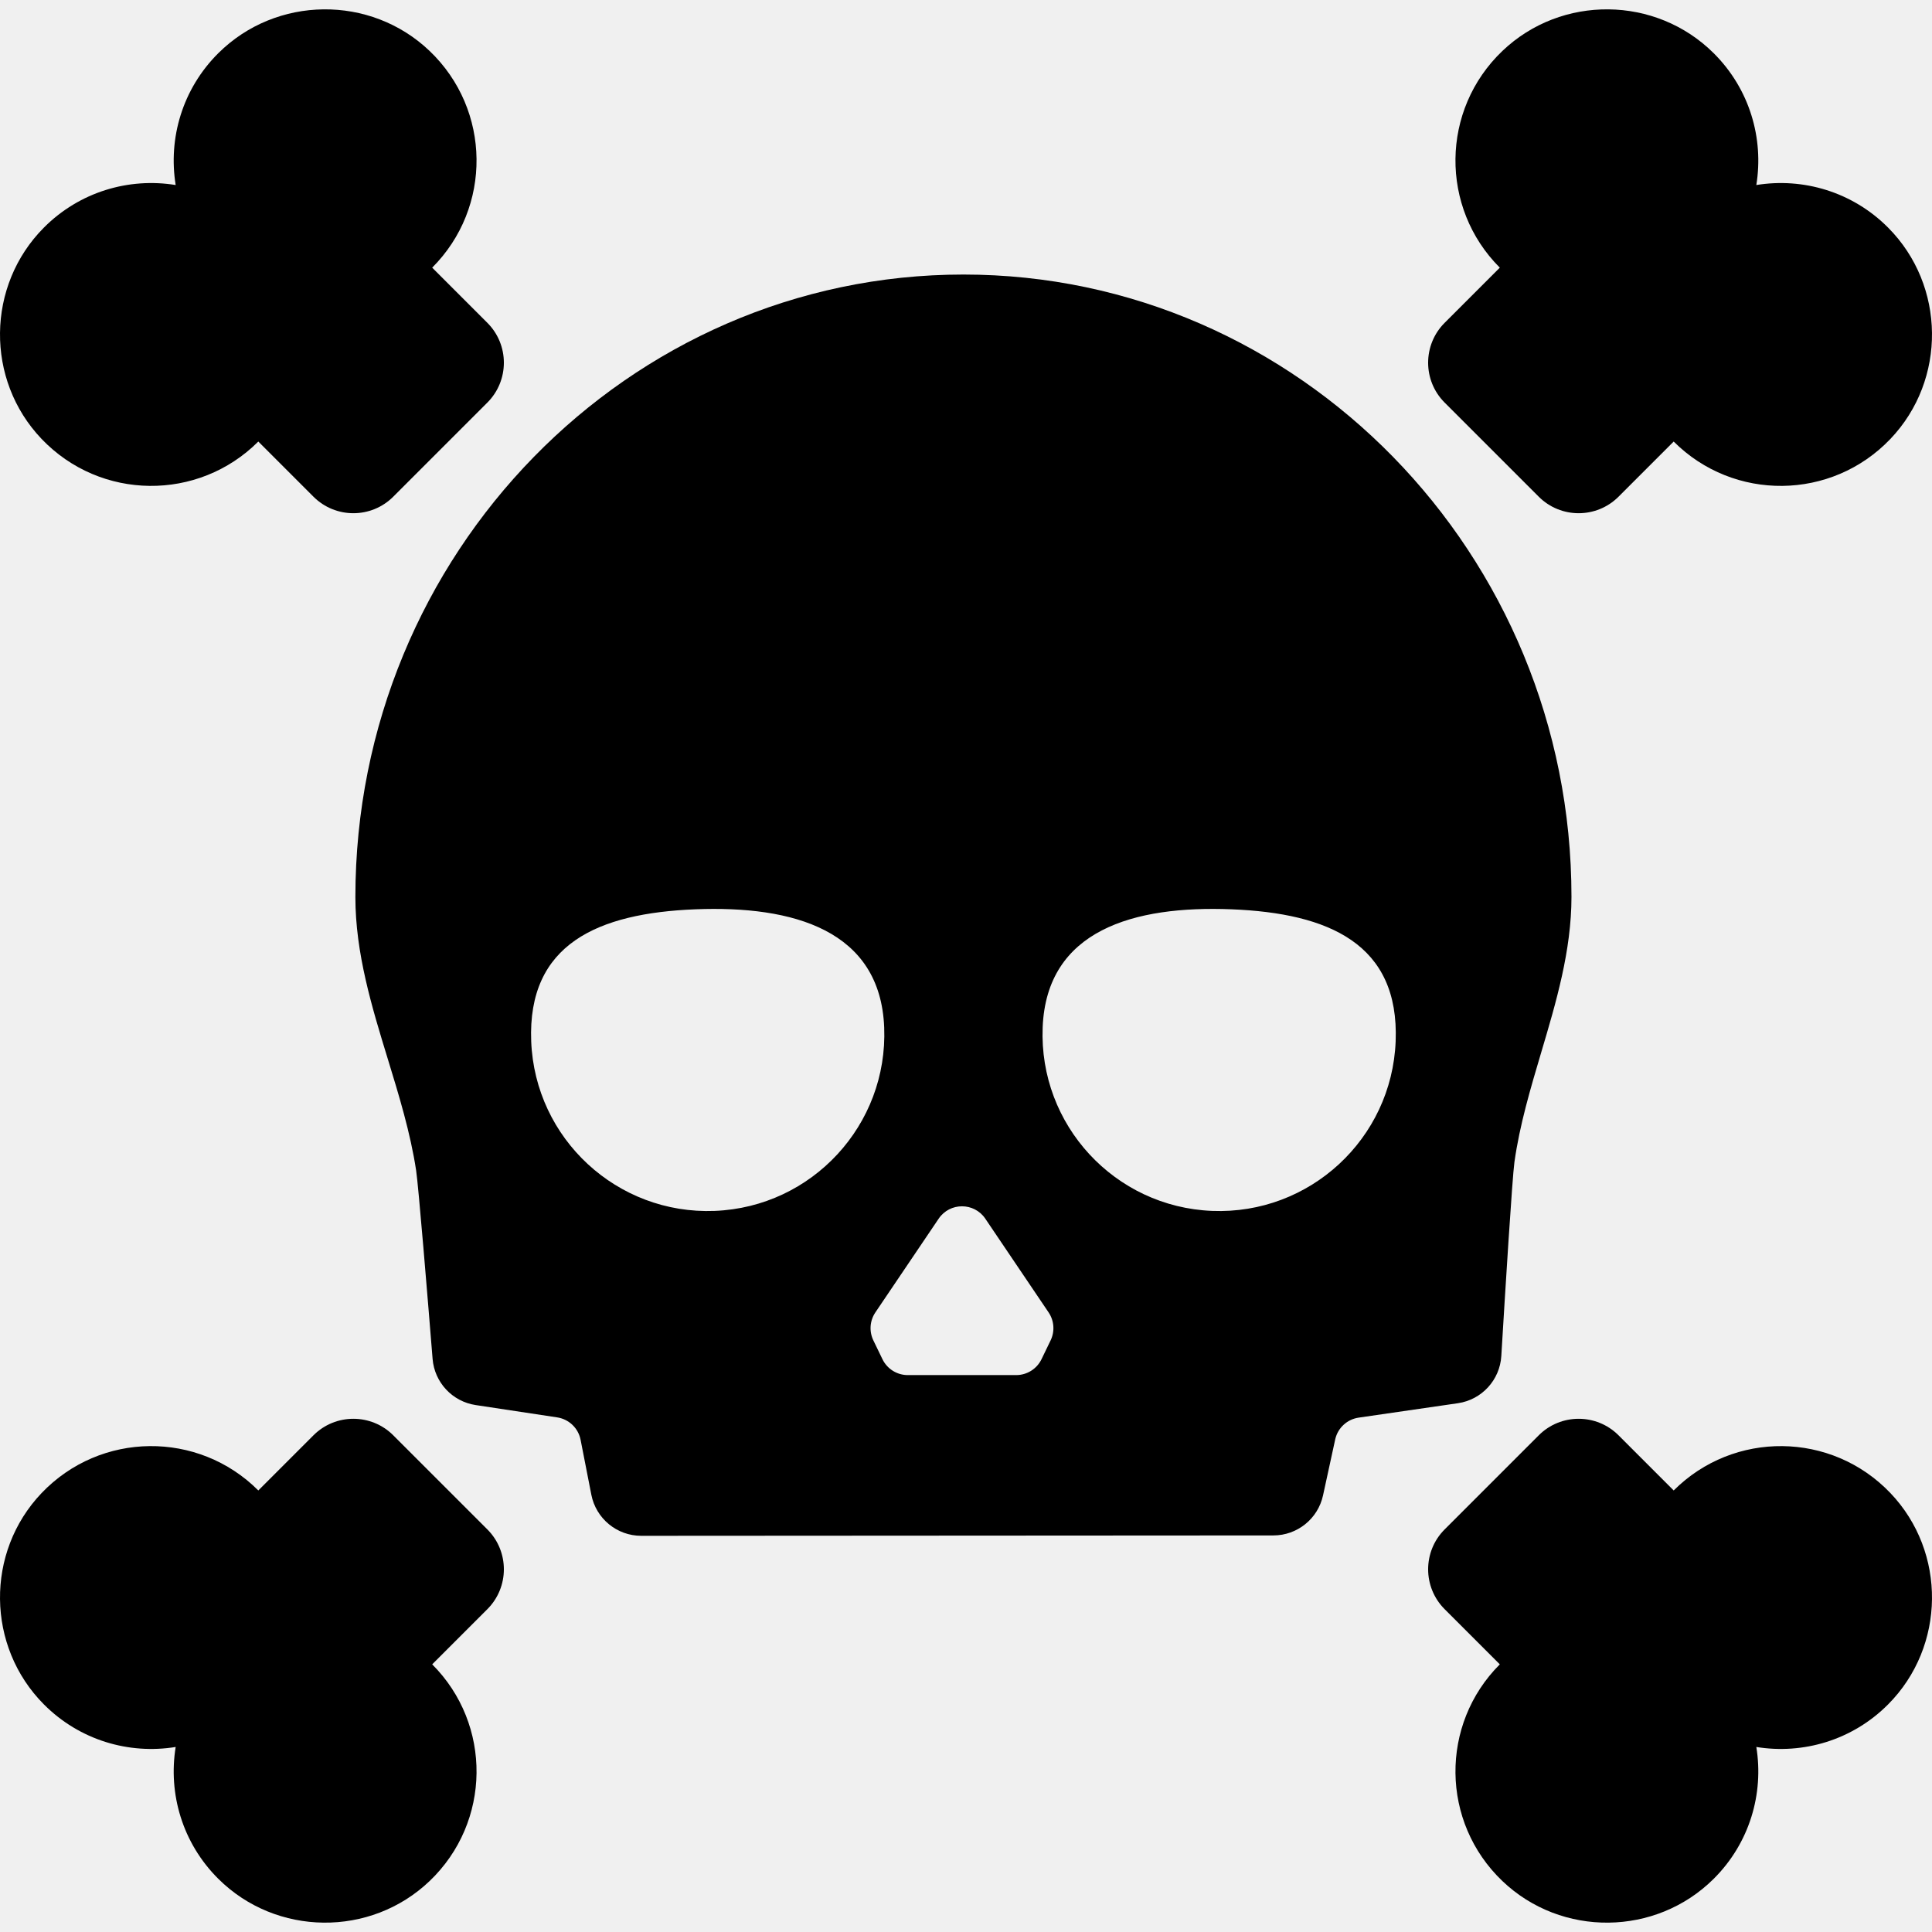
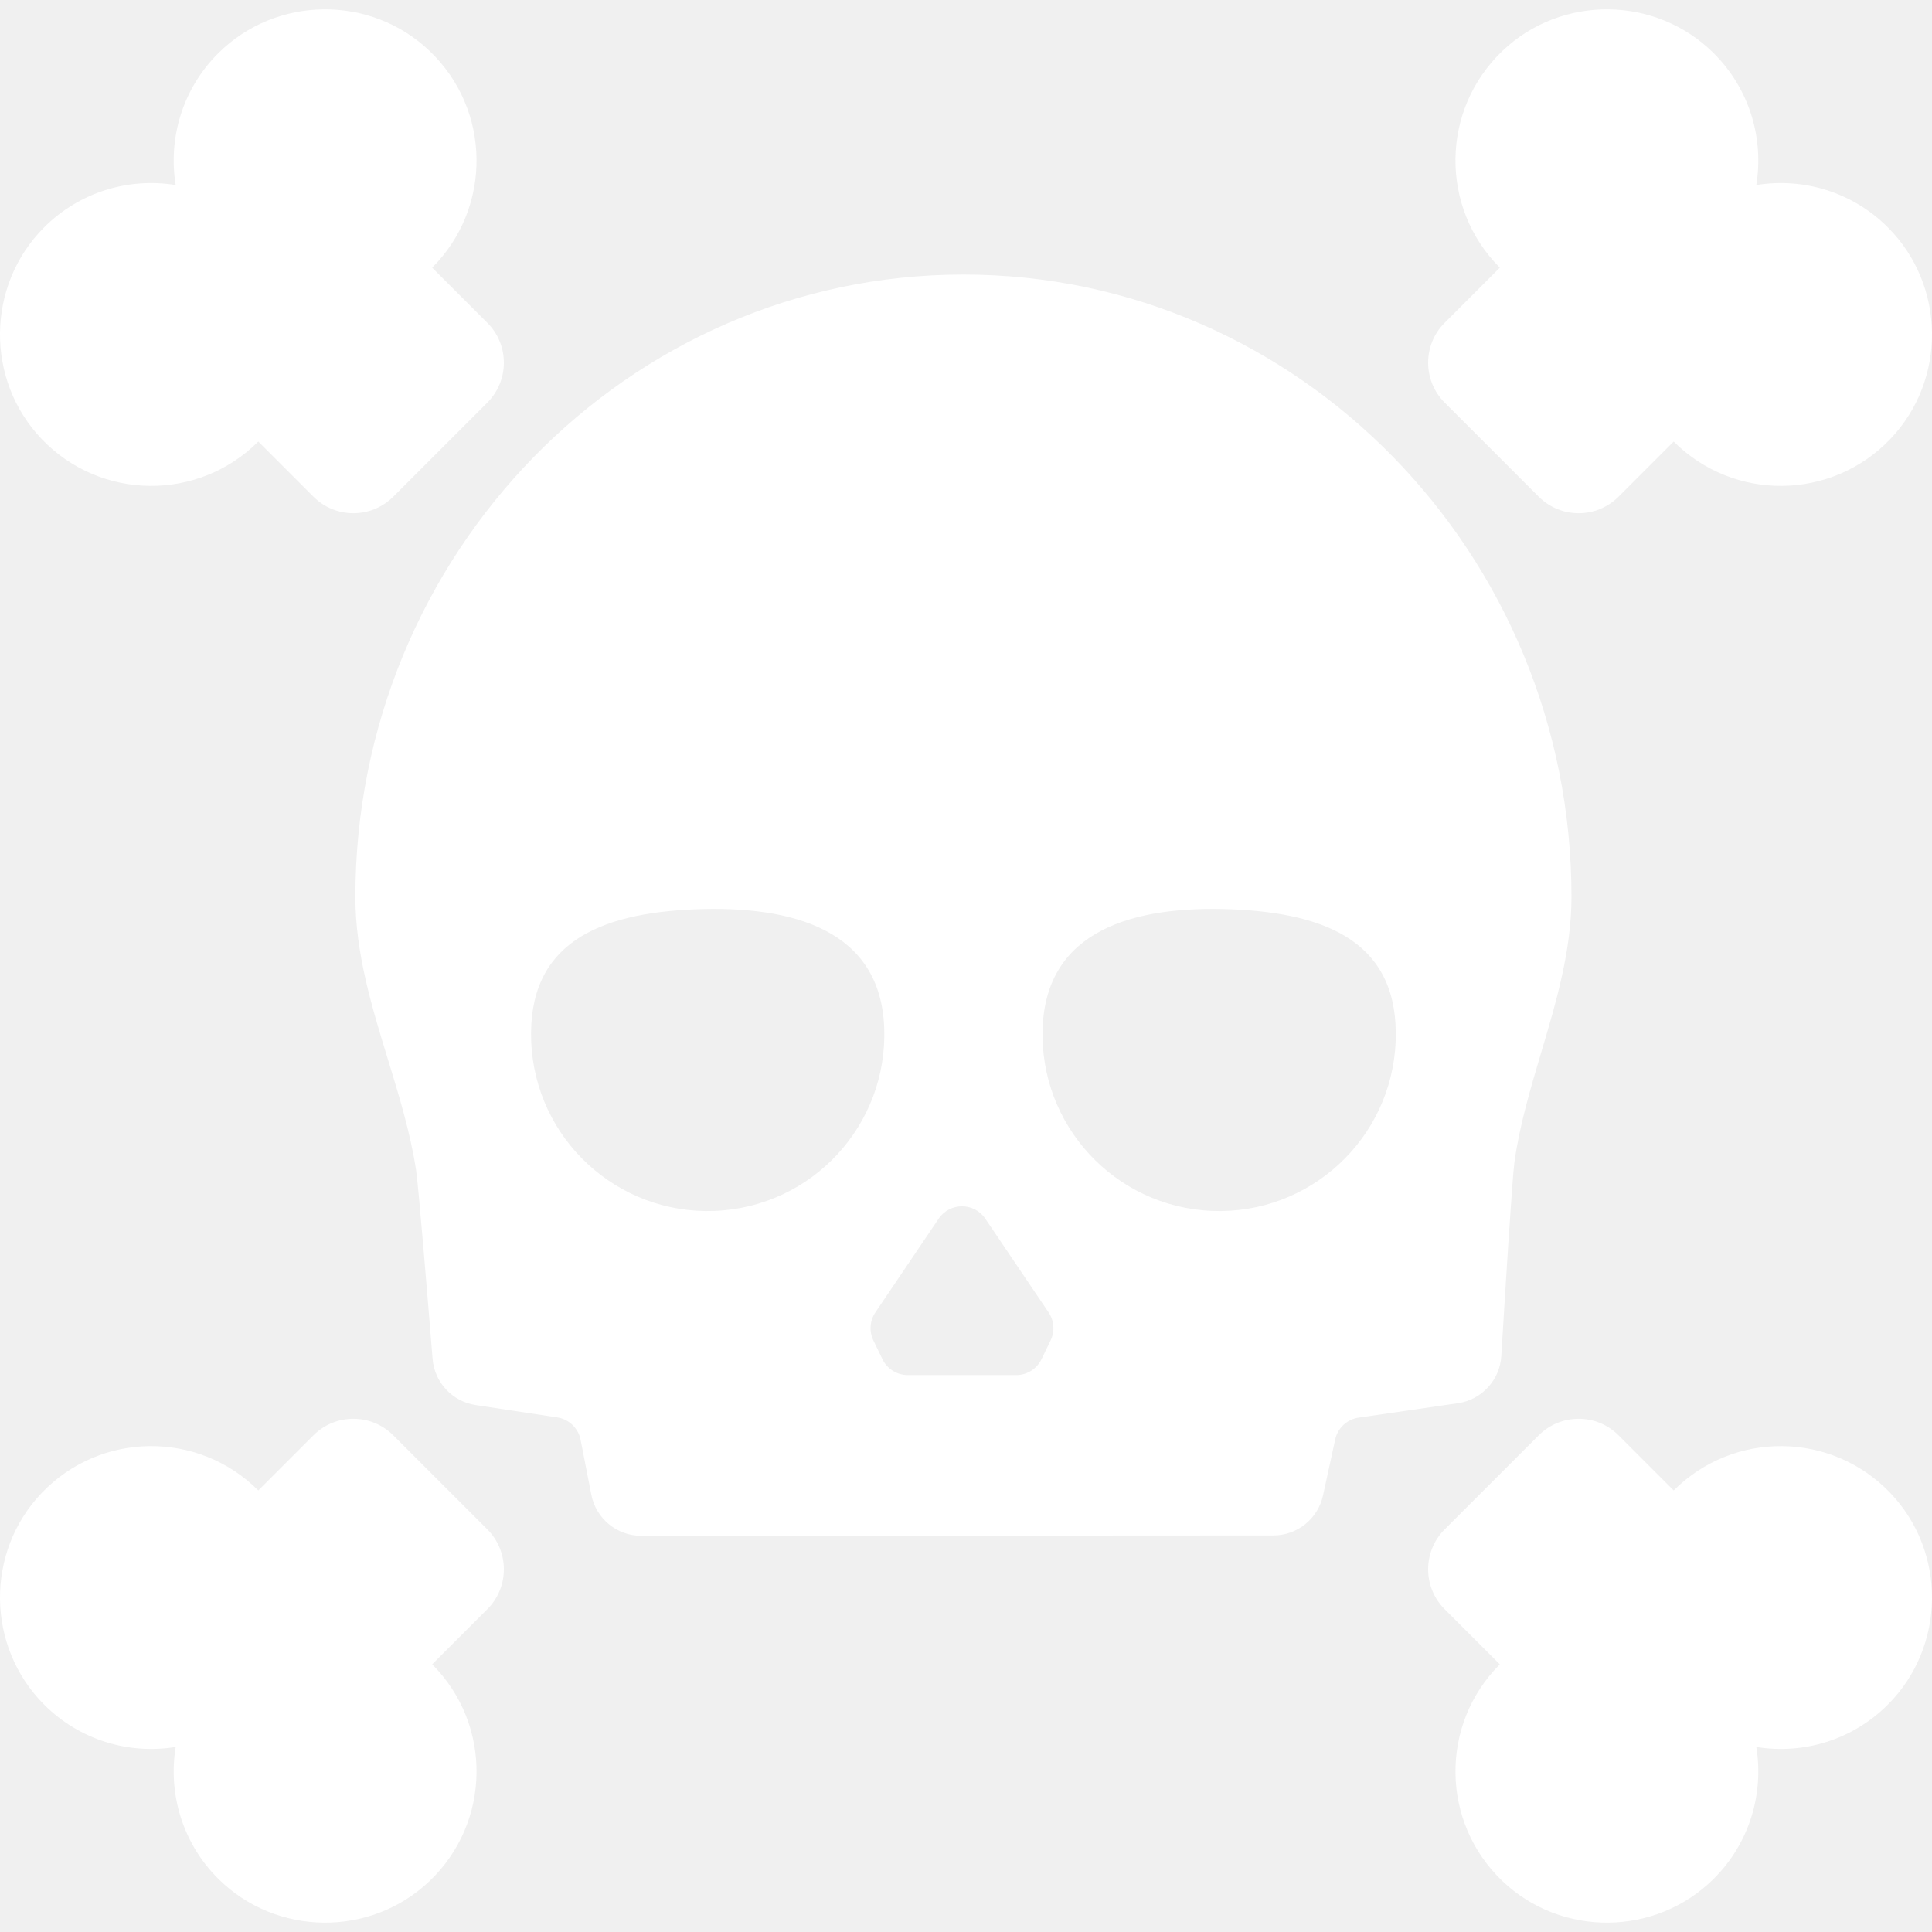
- <svg xmlns="http://www.w3.org/2000/svg" version="1.1" id="Capa_1" x="0px" y="0px" viewBox="0 0 612 612" style="enable-background:new 0 0 612 612;" xml:space="preserve">
-   <g>
-     <g>
-       <path d="M122.855,335.491c3.514,11.463,7.147,23.318,8.96,35.258c0.741,4.866,3.647,40.261,5.218,59.707    c0.602,7.451,6.252,13.508,13.643,14.626l25.821,3.904c3.723,0.563,6.692,3.402,7.417,7.097l3.402,17.401    c1.479,7.563,8.108,13.018,15.814,13.014l200.241-0.119c7.572-0.005,14.118-5.283,15.726-12.682l3.896-17.915    c0.86-3.536,3.782-6.193,7.383-6.717l31.437-4.566c7.554-1.097,13.3-7.344,13.759-14.964c1.206-20.008,3.457-56.434,4.155-61.425    c1.653-11.784,5.131-23.432,8.49-34.764c4.709-15.857,9.578-32.225,9.578-49.248c0.006-108.709-86.402-197.132-192.608-197.132    s-192.613,88.471-192.613,197.204C112.575,301.952,117.801,319.004,122.855,335.491z M330.285,325.459    c1.221-30.877,28.91-38.641,59.787-37.421c30.877,1.221,53.249,10.965,52.028,41.842c-1.221,30.877-27.241,54.918-58.118,53.697    C353.105,382.356,329.064,356.336,330.285,325.459z M312.119,386.048l20.042,29.679c1.778,2.632,2.021,6.011,0.639,8.871    l-2.875,5.951c-1.489,3.081-4.609,5.038-8.03,5.038h-17.167h-17.167c-3.422,0-6.542-1.958-8.03-5.038l-2.875-5.951    c-1.382-2.86-1.138-6.238,0.639-8.871l20.042-29.679C300.873,380.811,308.583,380.811,312.119,386.048z M220.299,288.039    c30.877-1.221,58.566,6.543,59.787,37.421c1.221,30.877-22.82,56.897-53.697,58.118c-30.877,1.221-56.897-22.82-58.118-53.697    C167.05,299.003,189.422,289.259,220.299,288.039z" />
-       <path d="M556.35,58.611c2.402-14.75-2.089-30.405-13.499-41.757c-18.326-18.234-48.224-18.566-66.929-0.721    c-19.558,18.659-19.834,49.646-0.828,68.652l-17.47,17.47c-6.98,6.981-6.98,18.299,0,25.28l29.802,29.802    c6.98,6.981,18.299,6.981,25.279,0l17.47-17.47c19.007,19.007,49.994,18.73,68.652-0.828    c17.845-18.705,17.512-48.604-0.722-66.929C586.754,60.7,571.1,56.209,556.35,58.611z" />
-       <path d="M81.824,139.866l17.47,17.47c6.981,6.981,18.299,6.981,25.279,0l29.802-29.802c6.981-6.981,6.981-18.299,0-25.28    l-17.47-17.47c19.007-19.006,18.73-49.993-0.828-68.652C117.372-1.712,87.474-1.38,69.148,16.854    C57.739,28.206,53.248,43.861,55.65,58.611C40.9,56.209,25.246,60.7,13.893,72.109c-18.234,18.325-18.567,48.224-0.722,66.929    C31.83,158.596,62.817,158.872,81.824,139.866z" />
-       <path d="M598.829,472.962c-18.659-19.559-49.646-19.834-68.652-0.828l-17.47-17.47c-6.981-6.981-18.299-6.981-25.279,0    l-29.802,29.802c-6.98,6.981-6.98,18.299,0,25.28l17.47,17.47c-19.007,19.007-18.73,49.994,0.828,68.652    c18.705,17.845,48.604,17.513,66.929-0.721c11.41-11.352,15.901-27.007,13.499-41.757c14.75,2.402,30.404-2.089,41.756-13.499    C616.341,521.565,616.673,491.667,598.829,472.962z" />
-       <path d="M55.65,553.389c-2.402,14.75,2.089,30.405,13.499,41.757c18.326,18.234,48.224,18.566,66.929,0.721    c19.558-18.659,19.834-49.646,0.828-68.652l17.47-17.47c6.981-6.98,6.981-18.299,0-25.28l-29.802-29.802    c-6.981-6.981-18.299-6.981-25.279,0l-17.47,17.47c-19.007-19.007-49.994-18.731-68.652,0.828    c-17.845,18.705-17.513,48.603,0.721,66.929C25.246,551.3,40.9,555.791,55.65,553.389z" />
-     </g>
-   </g>
-   <g>
- </g>
-   <g>
- </g>
-   <g>
- </g>
-   <g>
- </g>
-   <g>
- </g>
-   <g>
- </g>
-   <g>
- </g>
-   <g>
- </g>
-   <g>
- </g>
-   <g>
- </g>
-   <g>
- </g>
-   <g>
- </g>
-   <g>
- </g>
-   <g>
- </g>
-   <g>
- </g>
+ <svg xmlns="http://www.w3.org/2000/svg" viewBox="0 0 612 612" fill="#ffffff">
+   <path d="M122.855 335.491c3.514 11.463 7.147 23.318 8.96 35.258.741 4.866 3.647 40.261 5.218 59.707a16.104 16.104 0 0013.643 14.626l25.821 3.904a8.915 8.915 0 017.417 7.097l3.402 17.401a16.105 16.105 0 0015.814 13.014l200.241-.119a16.103 16.103 0 0015.726-12.682l3.896-17.915a8.918 8.918 0 017.383-6.717l31.437-4.566a16.099 16.099 0 0013.759-14.964c1.206-20.008 3.457-56.434 4.155-61.425 1.653-11.784 5.131-23.432 8.49-34.764 4.709-15.857 9.578-32.225 9.578-49.248.006-108.709-86.402-197.132-192.608-197.132S112.574 175.437 112.574 284.17c.001 17.782 5.227 34.834 10.281 51.321zm207.43-10.032c1.221-30.877 28.91-38.641 59.787-37.421 30.877 1.221 53.249 10.965 52.028 41.842-1.221 30.877-27.241 54.918-58.118 53.697-30.877-1.221-54.918-27.241-53.697-58.118zm-18.166 60.589l20.042 29.679a8.917 8.917 0 01.639 8.871l-2.875 5.951a8.919 8.919 0 01-8.03 5.038h-34.334a8.918 8.918 0 01-8.03-5.038l-2.875-5.951a8.92 8.92 0 01.639-8.871l20.042-29.679c3.536-5.237 11.246-5.237 14.782 0zm-91.82-98.009c30.877-1.221 58.566 6.543 59.787 37.421 1.221 30.877-22.82 56.897-53.697 58.118-30.877 1.221-56.897-22.82-58.118-53.697-1.221-30.878 21.151-40.622 52.028-41.842zM556.35 58.611c2.402-14.75-2.089-30.405-13.499-41.757-18.326-18.234-48.224-18.566-66.929-.721-19.558 18.659-19.834 49.646-.828 68.652l-17.47 17.47c-6.98 6.981-6.98 18.299 0 25.28l29.802 29.802c6.98 6.981 18.299 6.981 25.279 0l17.47-17.47c19.007 19.007 49.994 18.73 68.652-.828 17.845-18.705 17.512-48.604-.722-66.929C586.754 60.7 571.1 56.209 556.35 58.611zM81.824 139.866l17.47 17.47c6.981 6.981 18.299 6.981 25.279 0l29.802-29.802c6.981-6.981 6.981-18.299 0-25.28l-17.47-17.47c19.007-19.006 18.73-49.993-.828-68.652-18.705-17.844-48.603-17.512-66.929.722-11.409 11.352-15.9 27.007-13.498 41.757C40.9 56.209 25.246 60.7 13.893 72.109c-18.234 18.325-18.567 48.224-.722 66.929 18.659 19.558 49.646 19.834 68.653.828zM598.829 472.962c-18.659-19.559-49.646-19.834-68.652-.828l-17.47-17.47c-6.981-6.981-18.299-6.981-25.279 0l-29.802 29.802c-6.98 6.981-6.98 18.299 0 25.28l17.47 17.47c-19.007 19.007-18.73 49.994.828 68.652 18.705 17.845 48.604 17.513 66.929-.721 11.41-11.352 15.901-27.007 13.499-41.757 14.75 2.402 30.404-2.089 41.756-13.499 18.233-18.326 18.565-48.224.721-66.929zM55.65 553.389c-2.402 14.75 2.089 30.405 13.499 41.757 18.326 18.234 48.224 18.566 66.929.721 19.558-18.659 19.834-49.646.828-68.652l17.47-17.47c6.981-6.98 6.981-18.299 0-25.28l-29.802-29.802c-6.981-6.981-18.299-6.981-25.279 0l-17.47 17.47c-19.007-19.007-49.994-18.731-68.652.828-17.845 18.705-17.513 48.603.721 66.929C25.246 551.3 40.9 555.791 55.65 553.389z" />
</svg>
